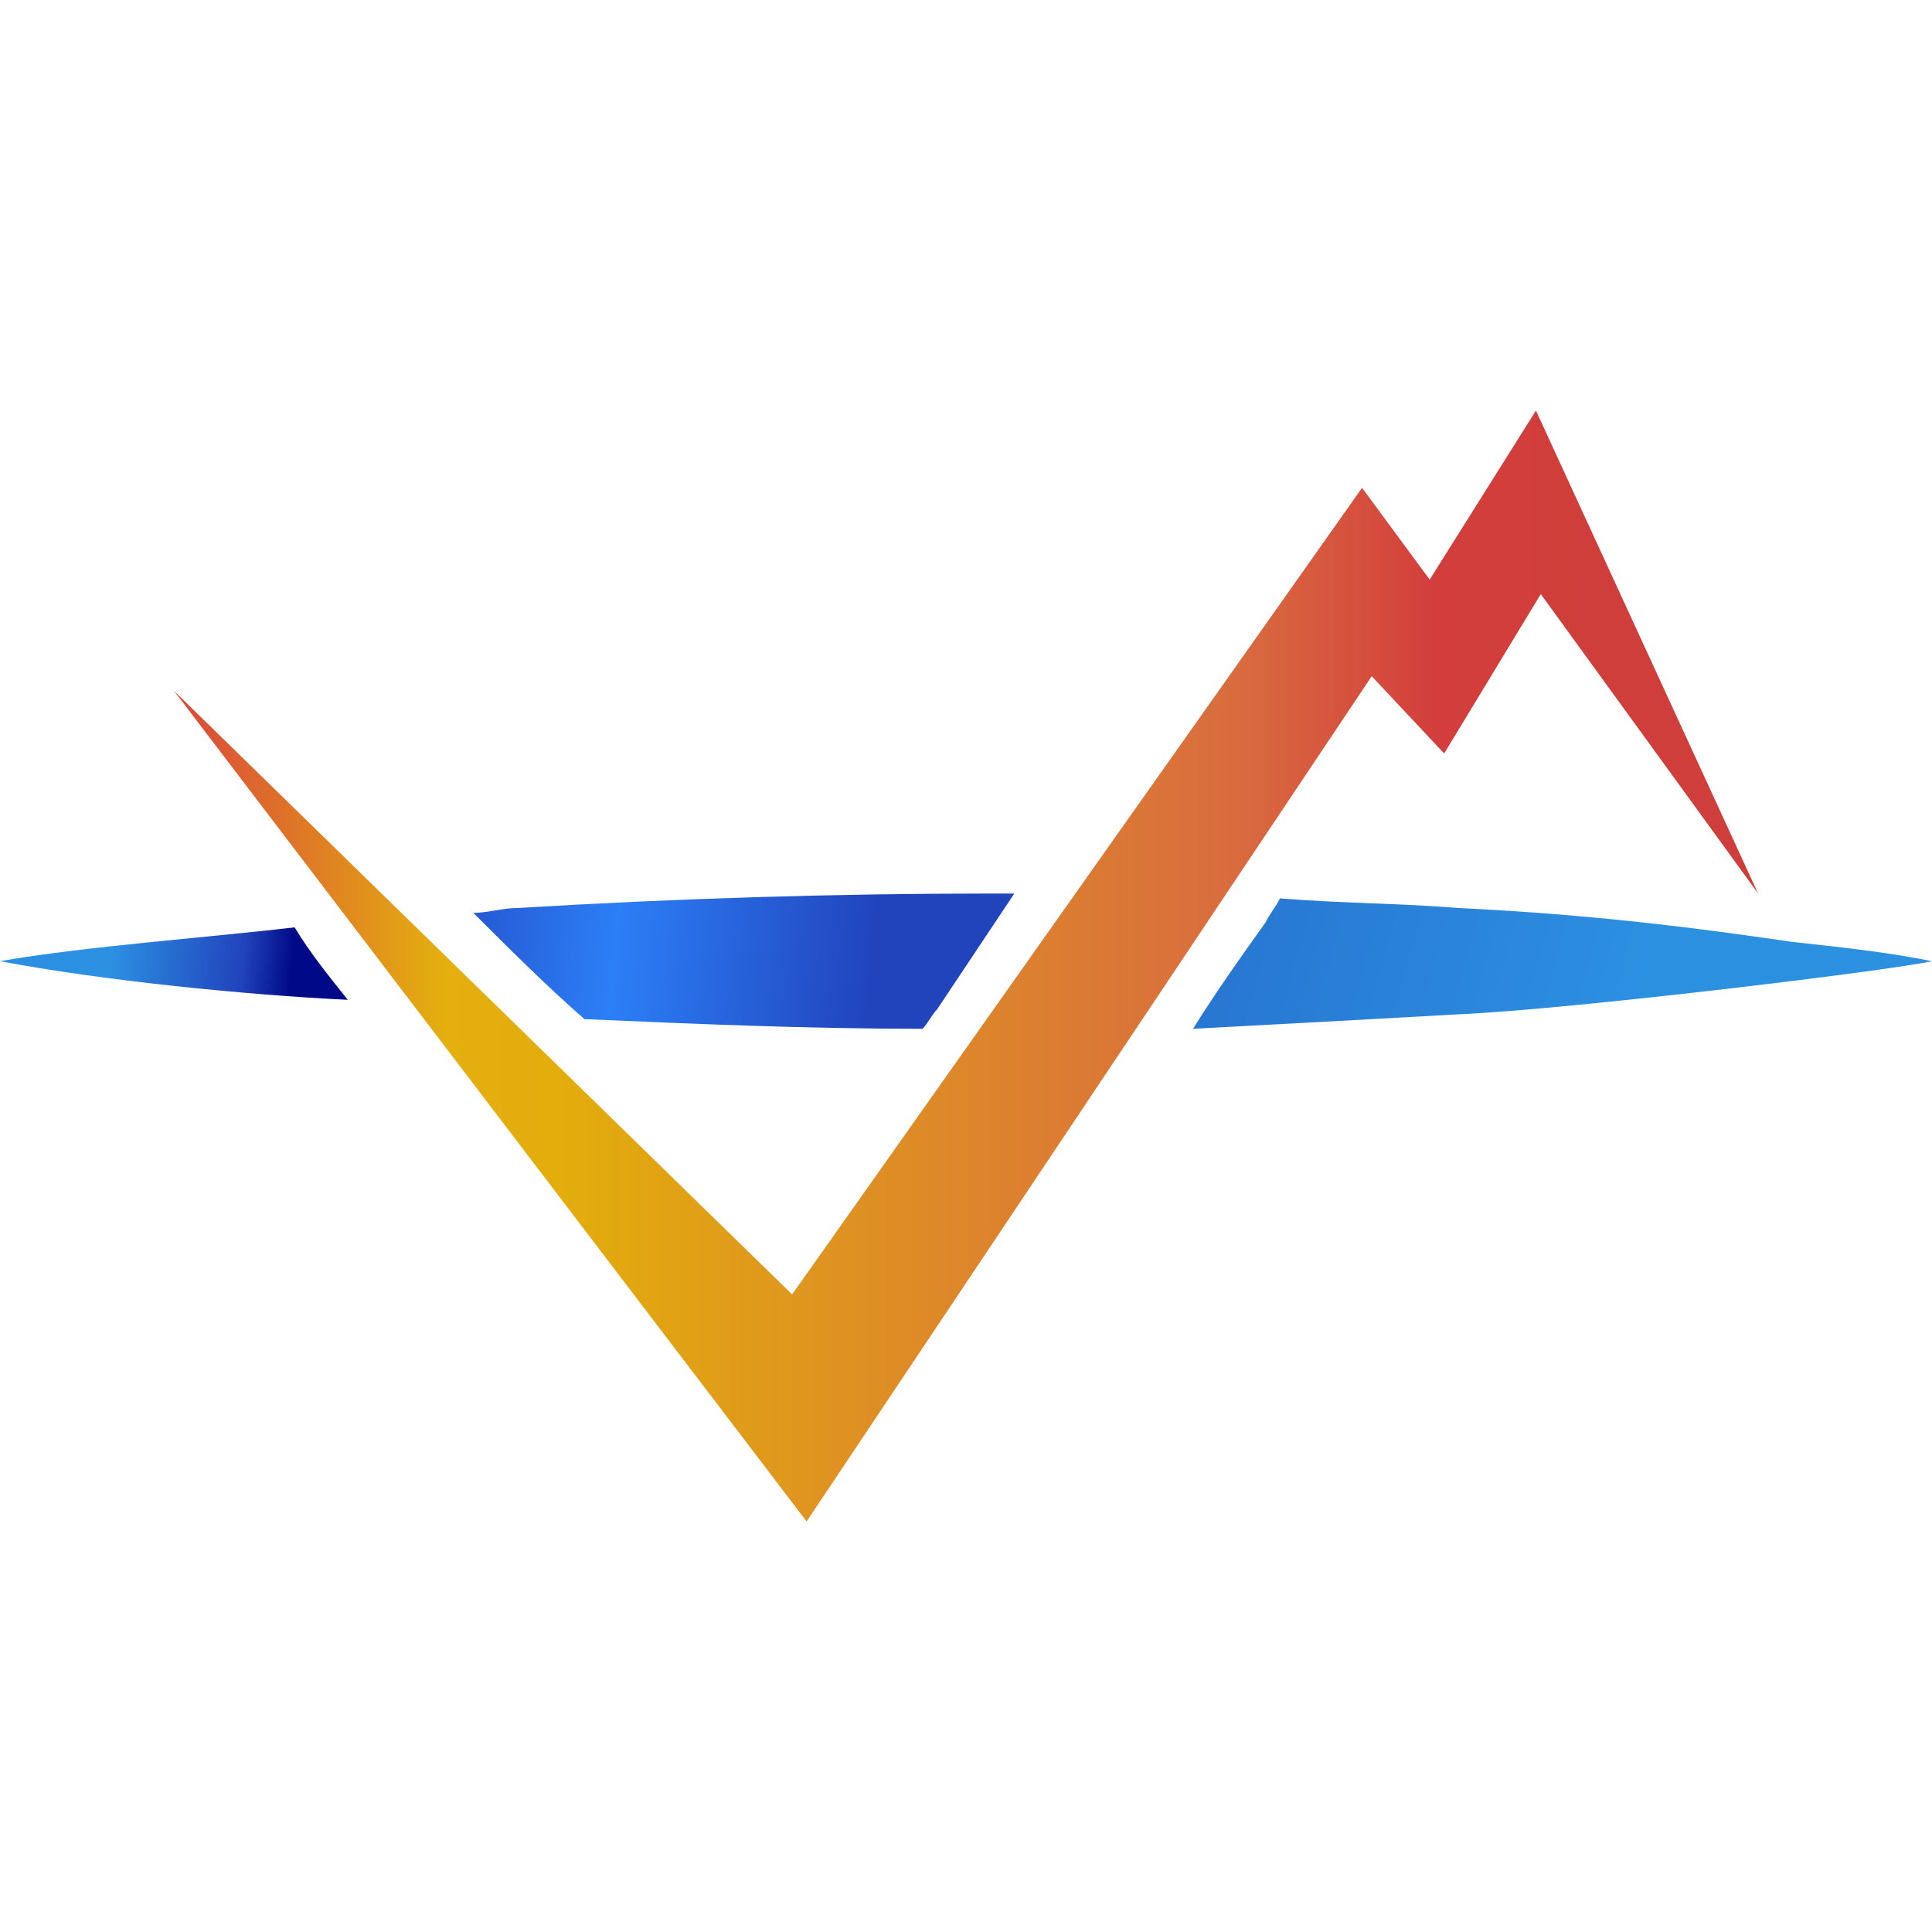
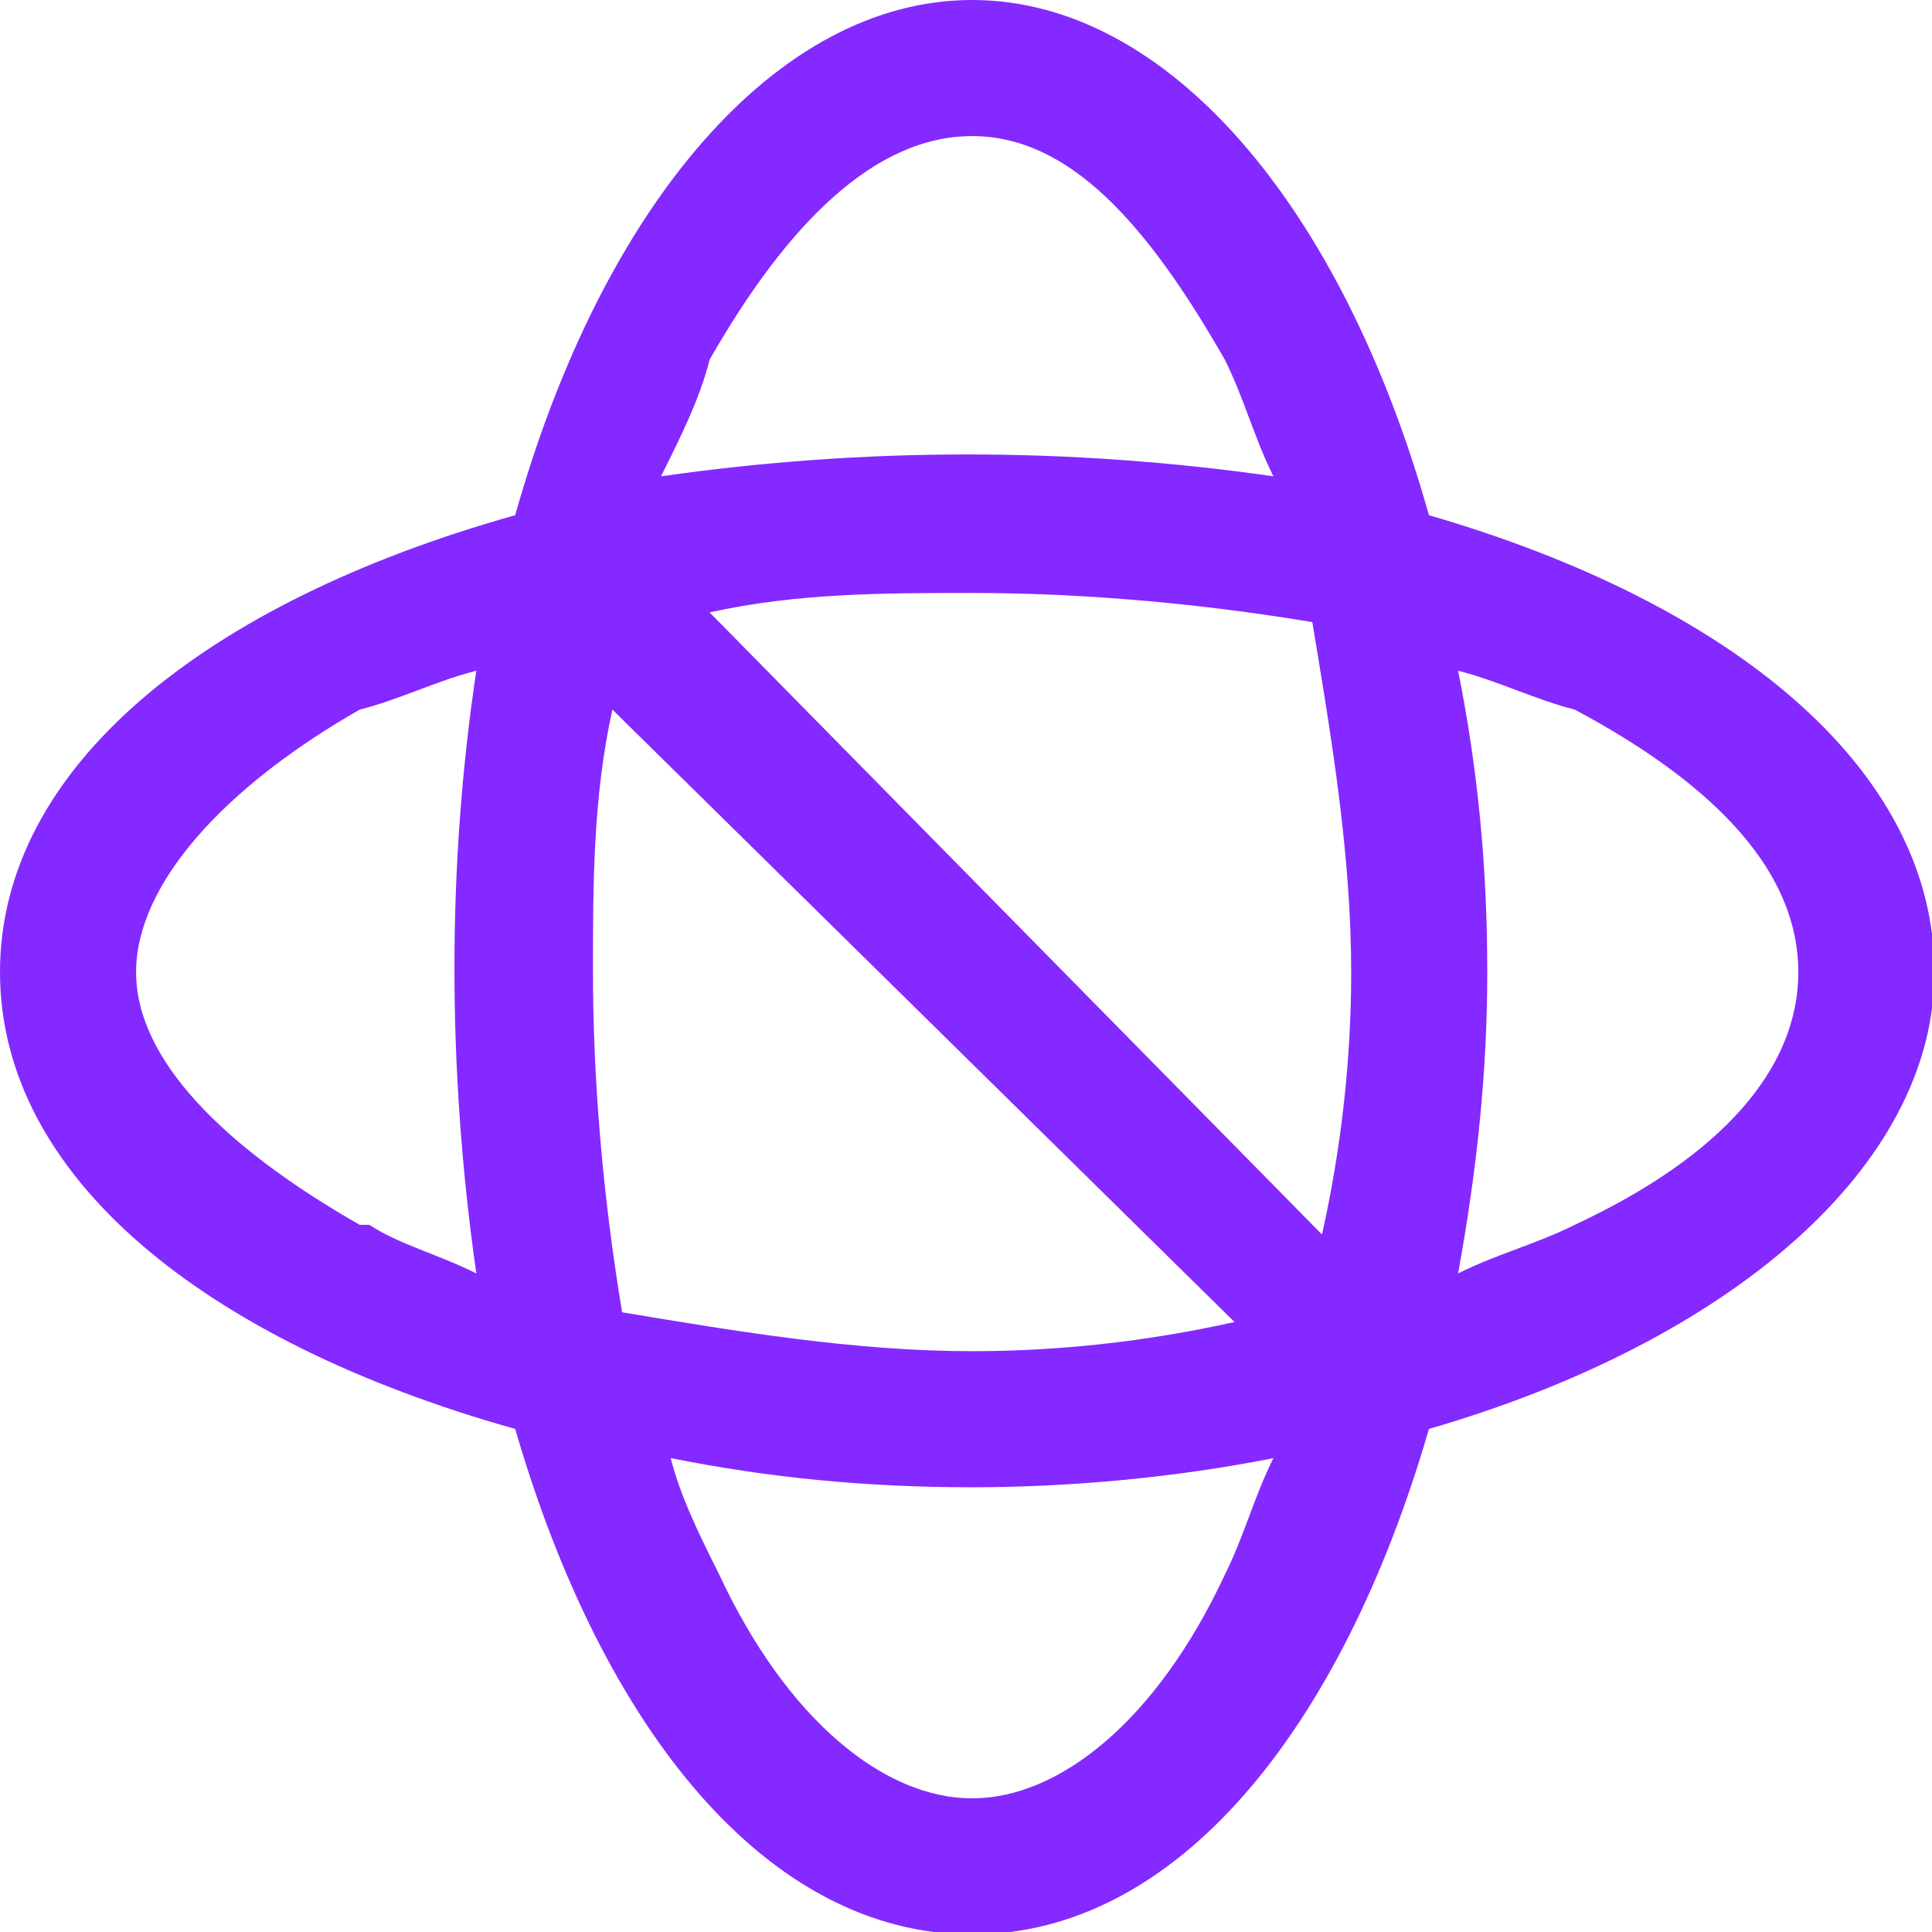
- <svg xmlns="http://www.w3.org/2000/svg" viewBox="0 0 400 400">
-   <path fill="url(#linear-gradient)" d="m371 195 l -7 -1 c -21 -3 -41 -5 -62 -6 c -12 -1 -25 -1 -37 -2 c -1 2 -2 3 -3 5 c -5 7 -10 14 -15 22 c 19 -1 37 -2 55 -3 c 23 -1 89 -9 98 -11 c -10 -2 -20 -3 -29 -4 z" />
-   <path fill="url(#linear-gradient-2)" d="m 318 85 l -22 35 l -14 -19 l -118 167 l -128 -125 l 131 172 l 117 -175 l 15 16 l 20 -33 l 45 62 l -46 -100 l 0 0 z" />
-   <path fill="url(#linear-gradient-3)" d="m205 185 c -32 0 -65 1 -98 3 c -3 0 -6 1 -9 1 c 7 7 15 15 23 22 c 23 1 46 2 70 2 c 1 -1 2 -3 3 -4 l 16 -24 c -1 0 -3 0 -5 0 z" />
-   <path fill="url(#linear-gradient-4)" d="m61 192 c -17 2 -44 4 -61 7 c 21 4 51 7 72 8 c -4 -5 -8 -10 -11 -15 z" />
-   <defs>
-     <linearGradient id="linear-gradient" x1="228.37" y1="969.61" x2="361.26" y2="1006.57" gradientTransform="translate(0 -877.99)" gradientUnits="userSpaceOnUse">
-       <stop offset="0" stop-color="#000987" />
-       <stop offset=".11" stop-color="#2248be" />
-       <stop offset=".3" stop-color="#2774d0" />
-       <stop offset="1" stop-color="#2c90e1" />
-     </linearGradient>
-     <linearGradient id="linear-gradient-2" x1="32.47" y1="982.33" x2="329.77" y2="982.33" gradientTransform="translate(0 -877.99)" gradientUnits="userSpaceOnUse">
-       <stop offset="0" stop-color="#d9403e" />
-       <stop offset=".2" stop-color="#e4af0f" />
-       <stop offset=".28" stop-color="#e3ad0c" />
-       <stop offset=".75" stop-color="#d96c3f" />
-       <stop offset=".89" stop-color="#d33e3c" />
-       <stop offset="1" stop-color="#cf3e3a" />
-     </linearGradient>
-     <linearGradient id="linear-gradient-3" x1="88.52" y1="974.91" x2="190.11" y2="984.42" gradientTransform="translate(0 -877.99)" gradientUnits="userSpaceOnUse">
-       <stop offset="0" stop-color="#2143bc" />
-       <stop offset=".47" stop-color="#2c7ff7" />
-       <stop offset="1" stop-color="#2143bc" />
-     </linearGradient>
-     <linearGradient id="linear-gradient-4" x1="-15.82" y1="975.29" x2="69.28" y2="983.12" gradientTransform="translate(0 -877.99)" gradientUnits="userSpaceOnUse">
-       <stop offset=".56" stop-color="#2c90e2" />
-       <stop offset=".88" stop-color="#2143bc" />
-       <stop offset="1" stop-color="#000987" />
-     </linearGradient>
-   </defs>
+ <svg xmlns="http://www.w3.org/2000/svg" viewBox="0 0 198.75 198.75">
+   <path fill="#8429ff" d="m199 100 c0-21-21-38-52-47 c-9-32-27-53-47-53 s-38 21-47 53 c-32 9-53 26-53 47 s21 38 53 47 c9 31 26 52 47 52 s38-21 47-52 c31-9 52-27 52-47 m-126-63 c8-14 17-23 27-23 s18 9 26 23 c2 4 3 8 5 12 c-21-3-42-3-63 0 c2-4 4-8 5-12 l0 0z m66 63 c0 9-1 18-3 27 l-63-64 c9-2 18-2 27-2 c11 0 23 1 35 3 c2 12 4 24 4 36 m-78 0 c0-9 0-18 2-27 l64 63 c-9 2-18 3-27 3 c-12 0-24-2-36-4 c-2-12-3-24-3-35 v 0z m-24 26 c-14-8-23-17-23-26 s9-19 23-27 c4-1 8-3 12-4 c-3 20-3 41 0 62 c-4-2-8-3-11-5 l-1 0z m89 36 c-7 15-17 23-26 23 s-19-8-26-23 c-2-4-4-8-5-12 c10 2 20 3 31 3 c10 0 21-1 31-3 c-2 4-3 8-5 12 l0 0z m36-36 c-4 2-8 3-12 5 c2-11 3-21 3-31 c0-11-1-21-3-31 c4 1 8 3 12 4 c15 8 23 17 23 27 s-8 19-23 26 h 0z" />
</svg>
